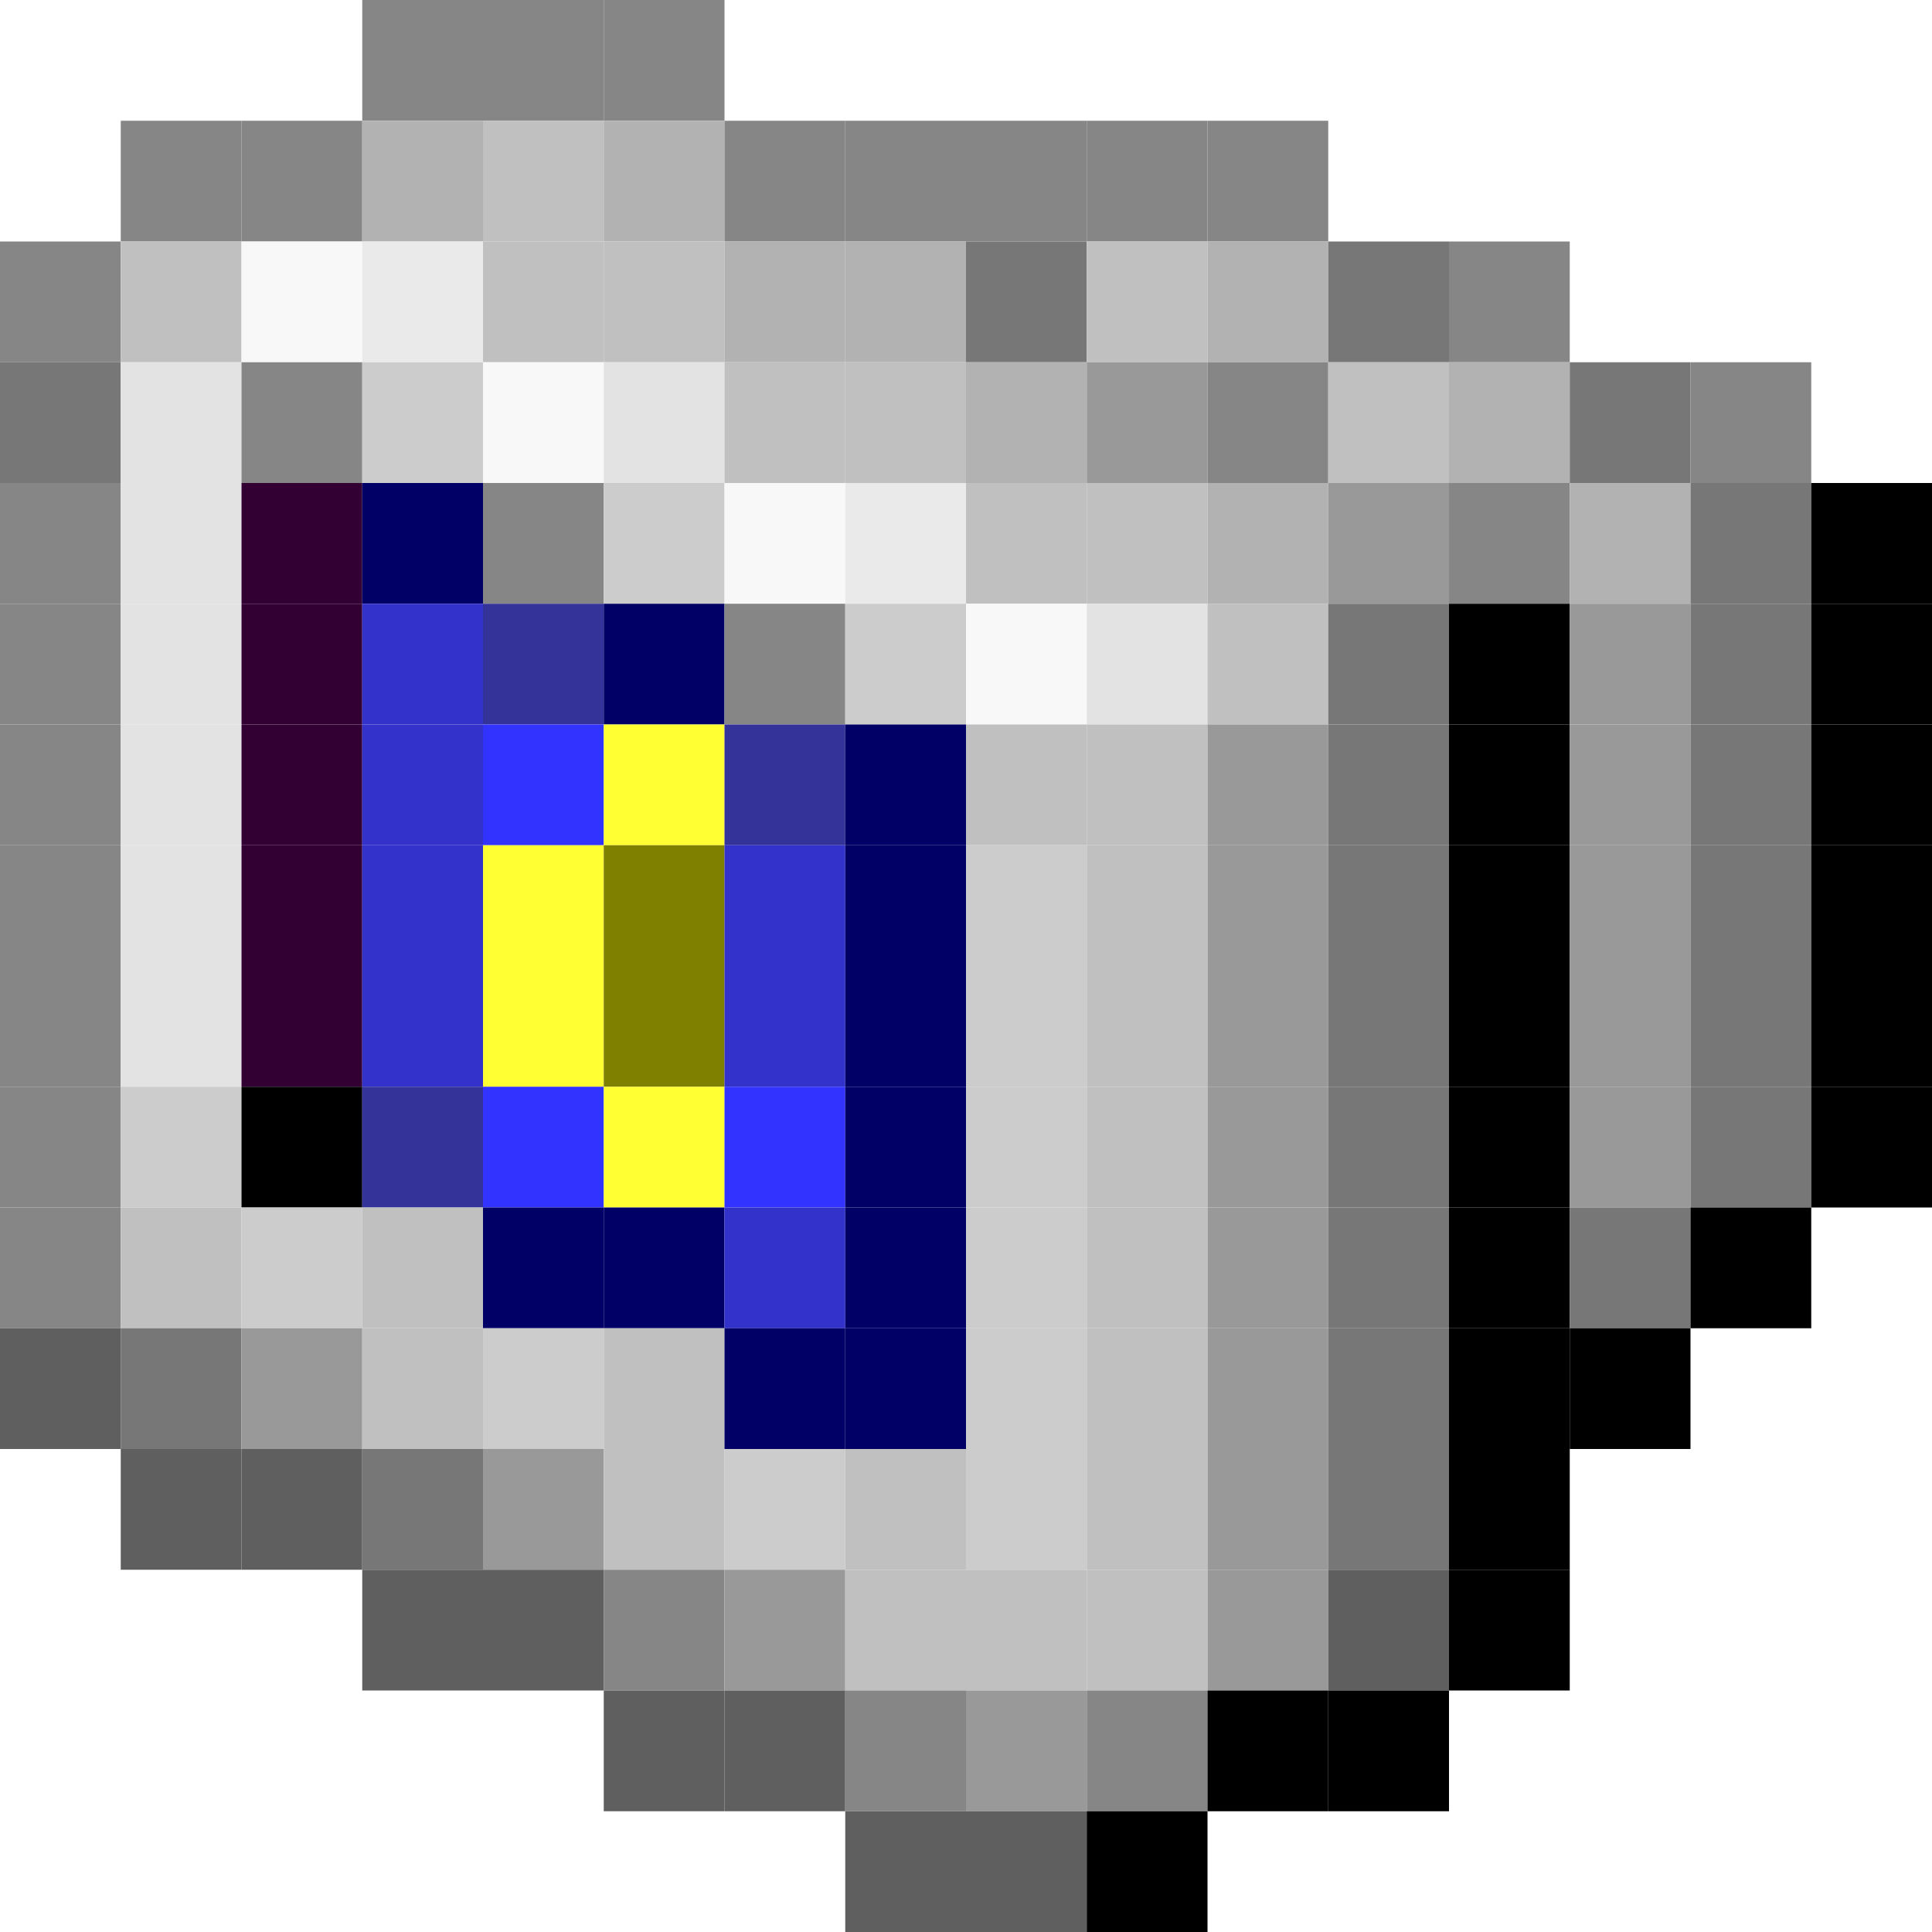
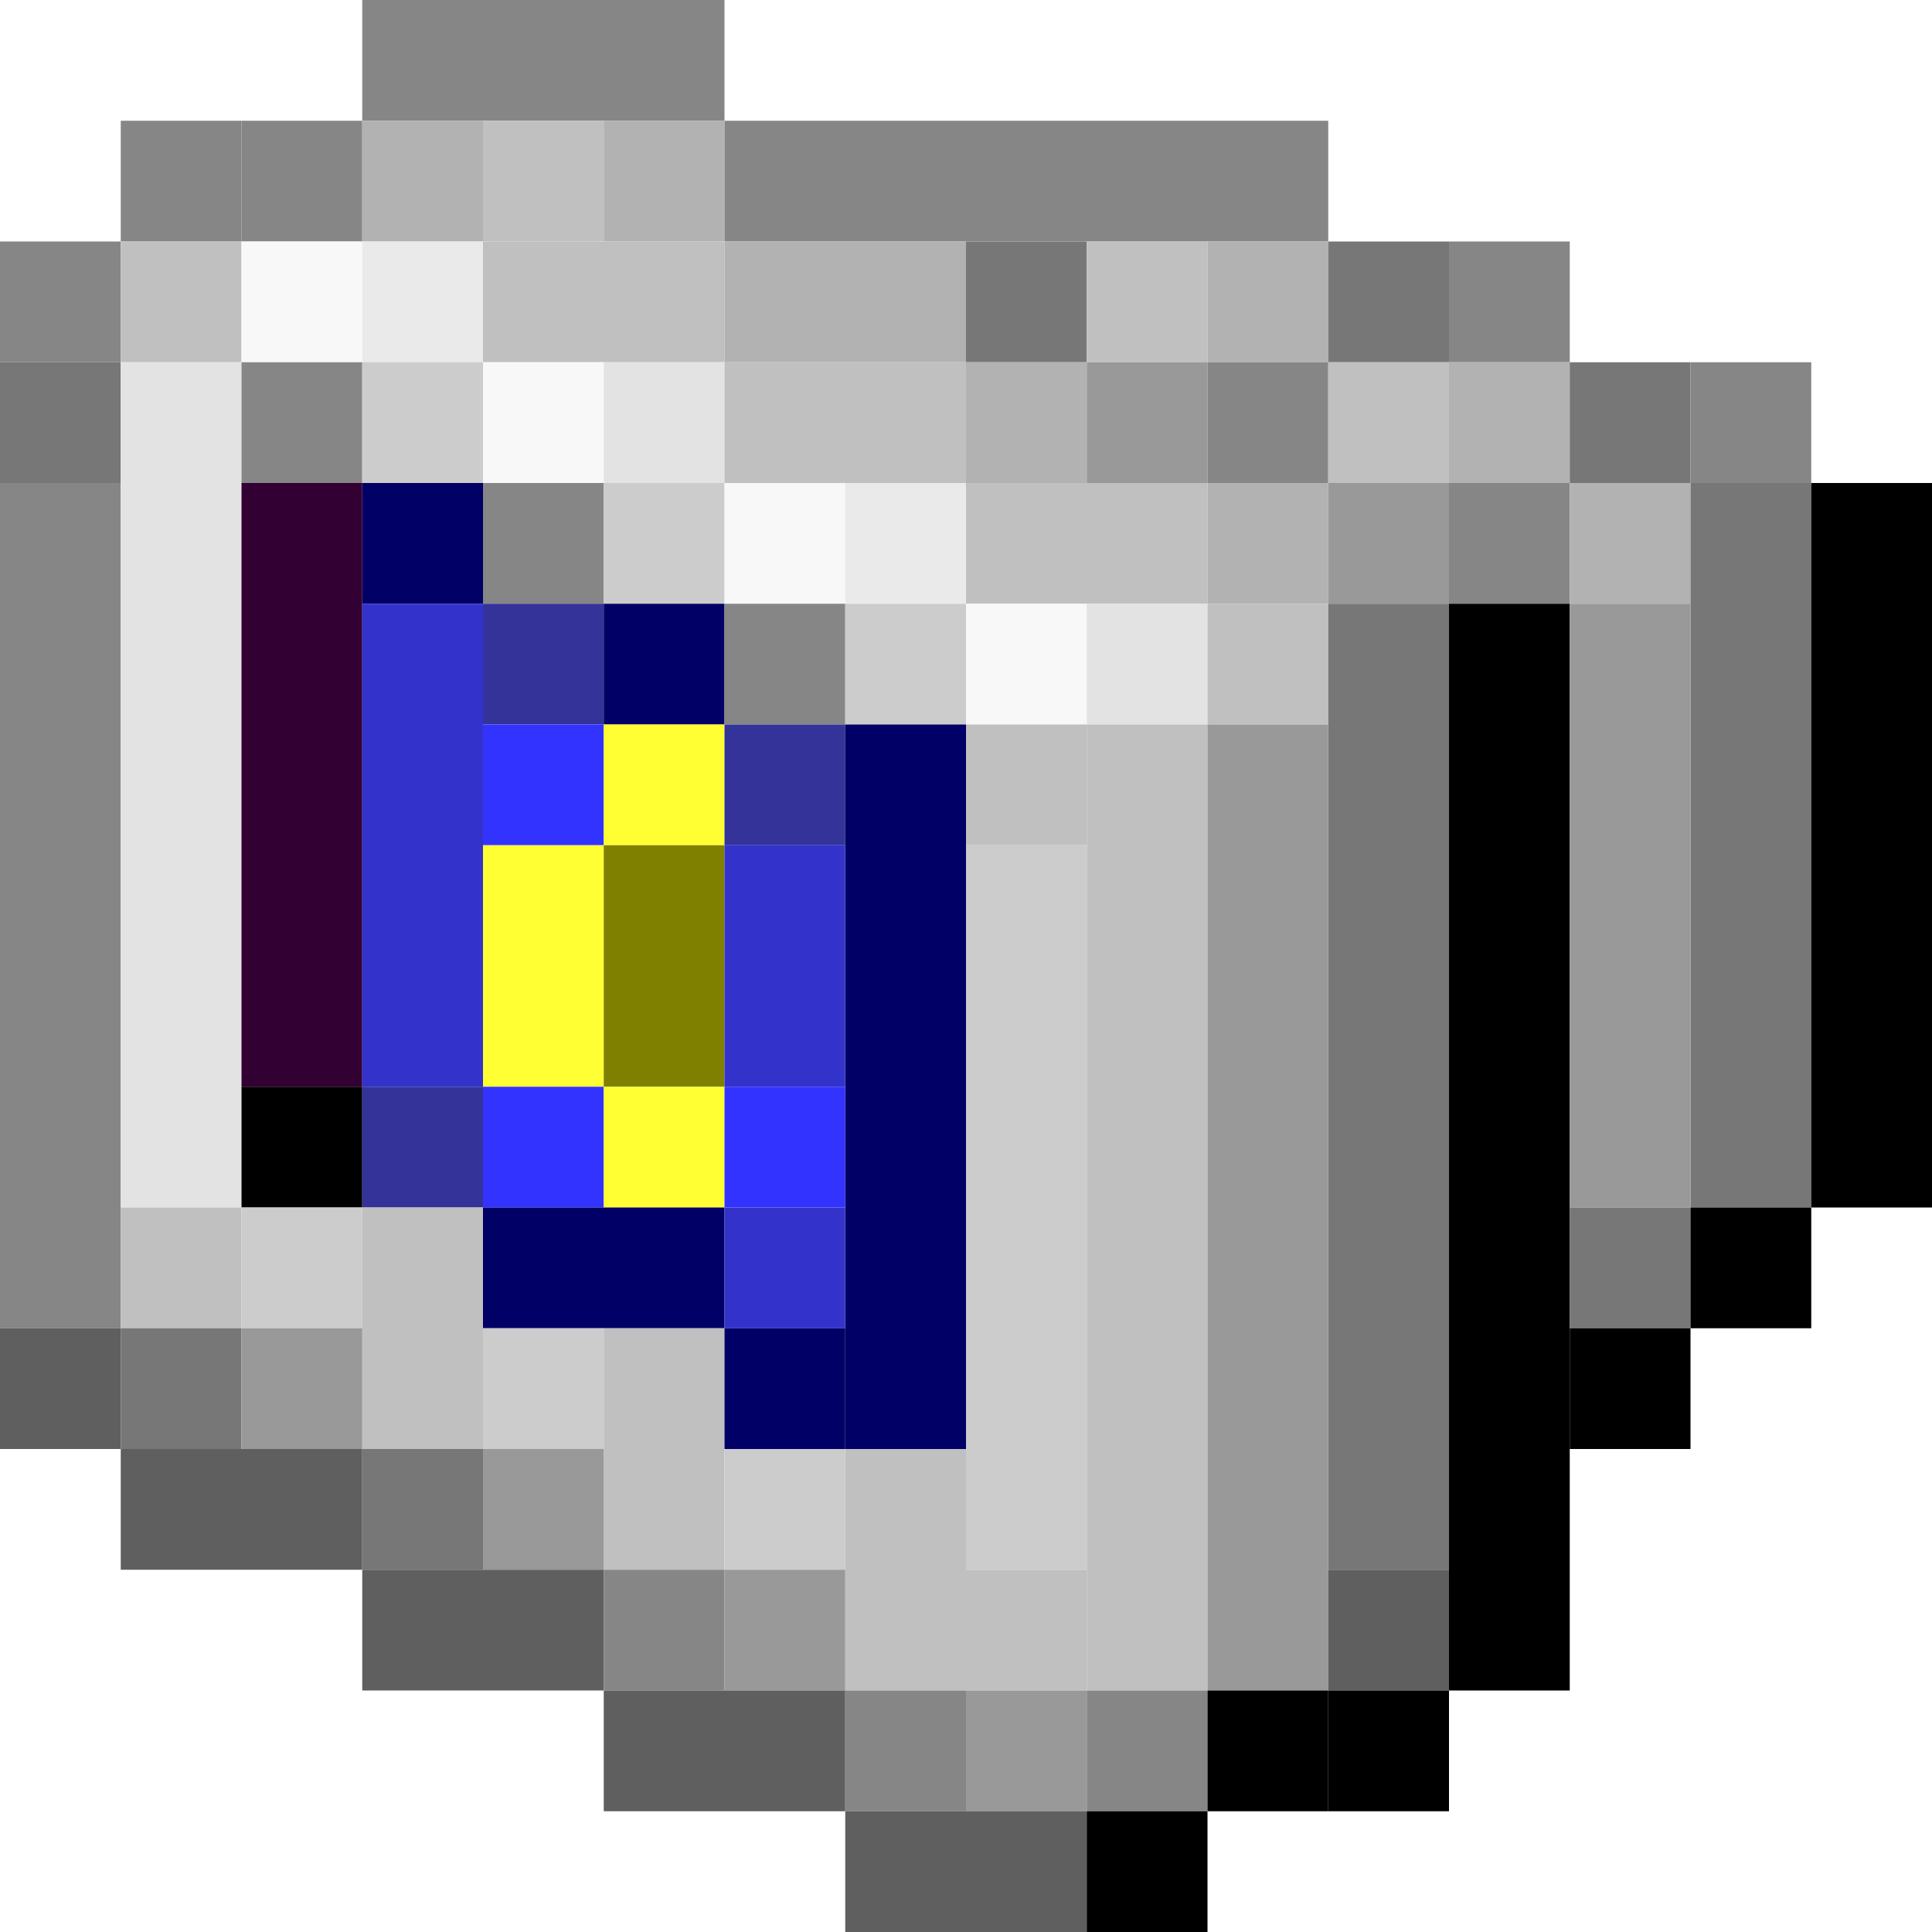
- <svg xmlns="http://www.w3.org/2000/svg" version="1.1" width="16" height="16">
-   <rect x="3" y="0" width="1" height="1" fill="#868686" />
-   <rect x="4" y="0" width="1" height="1" fill="#868686" />
-   <rect x="5" y="0" width="1" height="1" fill="#868686" />
-   <rect x="1" y="1" width="1" height="1" fill="#868686" />
-   <rect x="2" y="1" width="1" height="1" fill="#868686" />
+ <svg xmlns="http://www.w3.org/2000/svg" width="16" height="16" version="1.1">
+   <g fill="#868686">
+     <rect x="3" width="3" height="1" />
+     <rect x="1" y="1" width="1" height="1" />
+     <rect x="2" y="1" width="1" height="1" />
+   </g>
  <rect x="3" y="1" width="1" height="1" fill="#B2B2B2" />
  <rect x="4" y="1" width="1" height="1" fill="#C0C0C0" />
  <rect x="5" y="1" width="1" height="1" fill="#B2B2B2" />
-   <rect x="6" y="1" width="1" height="1" fill="#868686" />
-   <rect x="7" y="1" width="1" height="1" fill="#868686" />
-   <rect x="8" y="1" width="1" height="1" fill="#868686" />
-   <rect x="9" y="1" width="1" height="1" fill="#868686" />
-   <rect x="10" y="1" width="1" height="1" fill="#868686" />
-   <rect x="0" y="2" width="1" height="1" fill="#868686" />
+   <rect x="6" y="1" width="5" height="1" fill="#868686" />
+   <rect y="2" width="1" height="1" fill="#868686" />
  <rect x="1" y="2" width="1" height="1" fill="#C0C0C0" />
  <rect x="2" y="2" width="1" height="1" fill="#F8F8F8" />
  <rect x="3" y="2" width="1" height="1" fill="#EAEAEA" />
-   <rect x="4" y="2" width="1" height="1" fill="#C0C0C0" />
-   <rect x="5" y="2" width="1" height="1" fill="#C0C0C0" />
-   <rect x="6" y="2" width="1" height="1" fill="#B2B2B2" />
-   <rect x="7" y="2" width="1" height="1" fill="#B2B2B2" />
-   <rect x="8" y="2" width="1" height="1" fill="#777777" />
+   <rect x="4" y="2" width="2" height="1" fill="#c0c0c0" />
+   <rect x="6" y="2" width="2" height="1" fill="#b2b2b2" />
+   <rect x="8" y="2" width="1" height="1" fill="#777" />
  <rect x="9" y="2" width="1" height="1" fill="#C0C0C0" />
  <rect x="10" y="2" width="1" height="1" fill="#B2B2B2" />
-   <rect x="11" y="2" width="1" height="1" fill="#777777" />
+   <rect x="11" y="2" width="1" height="1" fill="#777" />
  <rect x="12" y="2" width="1" height="1" fill="#868686" />
-   <rect x="0" y="3" width="1" height="1" fill="#777777" />
+   <rect y="3" width="1" height="1" fill="#777" />
  <rect x="1" y="3" width="1" height="1" fill="#E3E3E3" />
  <rect x="2" y="3" width="1" height="1" fill="#868686" />
-   <rect x="3" y="3" width="1" height="1" fill="#CCCCCC" />
+   <rect x="3" y="3" width="1" height="1" fill="#ccc" />
  <rect x="4" y="3" width="1" height="1" fill="#F8F8F8" />
  <rect x="5" y="3" width="1" height="1" fill="#E3E3E3" />
-   <rect x="6" y="3" width="1" height="1" fill="#C0C0C0" />
-   <rect x="7" y="3" width="1" height="1" fill="#C0C0C0" />
+   <rect x="6" y="3" width="2" height="1" fill="#c0c0c0" />
  <rect x="8" y="3" width="1" height="1" fill="#B2B2B2" />
-   <rect x="9" y="3" width="1" height="1" fill="#999999" />
+   <rect x="9" y="3" width="1" height="1" fill="#999" />
  <rect x="10" y="3" width="1" height="1" fill="#868686" />
  <rect x="11" y="3" width="1" height="1" fill="#C0C0C0" />
  <rect x="12" y="3" width="1" height="1" fill="#B2B2B2" />
-   <rect x="13" y="3" width="1" height="1" fill="#777777" />
+   <rect x="13" y="3" width="1" height="1" fill="#777" />
  <rect x="14" y="3" width="1" height="1" fill="#868686" />
-   <rect x="0" y="4" width="1" height="1" fill="#868686" />
-   <rect x="1" y="4" width="1" height="1" fill="#E3E3E3" />
-   <rect x="2" y="4" width="1" height="1" fill="#330033" />
-   <rect x="3" y="4" width="1" height="1" fill="#000066" />
+   <g>
+     <rect y="4" width="1" height="7" fill="#868686" />
+     <rect x="1" y="4" width="1" height="6" fill="#e3e3e3" />
+     <rect x="2" y="4" width="1" height="5" fill="#303" />
+   </g>
+   <rect x="3" y="4" width="1" height="1" fill="#006" />
  <rect x="4" y="4" width="1" height="1" fill="#868686" />
-   <rect x="5" y="4" width="1" height="1" fill="#CCCCCC" />
+   <rect x="5" y="4" width="1" height="1" fill="#ccc" />
  <rect x="6" y="4" width="1" height="1" fill="#F8F8F8" />
  <rect x="7" y="4" width="1" height="1" fill="#EAEAEA" />
-   <rect x="8" y="4" width="1" height="1" fill="#C0C0C0" />
-   <rect x="9" y="4" width="1" height="1" fill="#C0C0C0" />
+   <rect x="8" y="4" width="2" height="1" fill="#c0c0c0" />
  <rect x="10" y="4" width="1" height="1" fill="#B2B2B2" />
-   <rect x="11" y="4" width="1" height="1" fill="#999999" />
+   <rect x="11" y="4" width="1" height="1" fill="#999" />
  <rect x="12" y="4" width="1" height="1" fill="#868686" />
  <rect x="13" y="4" width="1" height="1" fill="#B2B2B2" />
-   <rect x="14" y="4" width="1" height="1" fill="#777777" />
-   <rect x="15" y="4" width="1" height="1" fill="#000000" />
-   <rect x="0" y="5" width="1" height="1" fill="#868686" />
-   <rect x="1" y="5" width="1" height="1" fill="#E3E3E3" />
-   <rect x="2" y="5" width="1" height="1" fill="#330033" />
-   <rect x="3" y="5" width="1" height="1" fill="#3333CC" />
-   <rect x="4" y="5" width="1" height="1" fill="#333399" />
-   <rect x="5" y="5" width="1" height="1" fill="#000066" />
+   <rect x="14" y="4" width="1" height="6" fill="#777" />
+   <rect x="15" y="4" width="1" height="6" />
+   <rect x="3" y="5" width="1" height="4" fill="#33c" />
+   <rect x="4" y="5" width="1" height="1" fill="#339" />
+   <rect x="5" y="5" width="1" height="1" fill="#006" />
  <rect x="6" y="5" width="1" height="1" fill="#868686" />
-   <rect x="7" y="5" width="1" height="1" fill="#CCCCCC" />
+   <rect x="7" y="5" width="1" height="1" fill="#ccc" />
  <rect x="8" y="5" width="1" height="1" fill="#F8F8F8" />
  <rect x="9" y="5" width="1" height="1" fill="#E3E3E3" />
  <rect x="10" y="5" width="1" height="1" fill="#C0C0C0" />
-   <rect x="11" y="5" width="1" height="1" fill="#777777" />
-   <rect x="12" y="5" width="1" height="1" fill="#000000" />
-   <rect x="13" y="5" width="1" height="1" fill="#999999" />
-   <rect x="14" y="5" width="1" height="1" fill="#777777" />
-   <rect x="15" y="5" width="1" height="1" fill="#000000" />
-   <rect x="0" y="6" width="1" height="1" fill="#868686" />
-   <rect x="1" y="6" width="1" height="1" fill="#E3E3E3" />
-   <rect x="2" y="6" width="1" height="1" fill="#330033" />
-   <rect x="3" y="6" width="1" height="1" fill="#3333CC" />
-   <rect x="4" y="6" width="1" height="1" fill="#3333FF" />
-   <rect x="5" y="6" width="1" height="1" fill="#FFFF33" />
-   <rect x="6" y="6" width="1" height="1" fill="#333399" />
-   <rect x="7" y="6" width="1" height="1" fill="#000066" />
+   <rect x="11" y="5" width="1" height="8" fill="#777" />
+   <rect x="12" y="5" width="1" height="9" />
+   <rect x="13" y="5" width="1" height="5" fill="#999" />
+   <rect x="4" y="6" width="1" height="1" fill="#33f" />
+   <rect x="5" y="6" width="1" height="1" fill="#ff3" />
+   <rect x="6" y="6" width="1" height="1" fill="#339" />
+   <rect x="7" y="6" width="1" height="6" fill="#006" />
  <rect x="8" y="6" width="1" height="1" fill="#C0C0C0" />
-   <rect x="9" y="6" width="1" height="1" fill="#C0C0C0" />
-   <rect x="10" y="6" width="1" height="1" fill="#999999" />
-   <rect x="11" y="6" width="1" height="1" fill="#777777" />
-   <rect x="12" y="6" width="1" height="1" fill="#000000" />
-   <rect x="13" y="6" width="1" height="1" fill="#999999" />
-   <rect x="14" y="6" width="1" height="1" fill="#777777" />
-   <rect x="15" y="6" width="1" height="1" fill="#000000" />
-   <rect x="0" y="7" width="1" height="1" fill="#868686" />
-   <rect x="1" y="7" width="1" height="1" fill="#E3E3E3" />
-   <rect x="2" y="7" width="1" height="1" fill="#330033" />
-   <rect x="3" y="7" width="1" height="1" fill="#3333CC" />
-   <rect x="4" y="7" width="1" height="1" fill="#FFFF33" />
-   <rect x="5" y="7" width="1" height="1" fill="#808000" />
-   <rect x="6" y="7" width="1" height="1" fill="#3333CC" />
-   <rect x="7" y="7" width="1" height="1" fill="#000066" />
-   <rect x="8" y="7" width="1" height="1" fill="#CCCCCC" />
-   <rect x="9" y="7" width="1" height="1" fill="#C0C0C0" />
-   <rect x="10" y="7" width="1" height="1" fill="#999999" />
-   <rect x="11" y="7" width="1" height="1" fill="#777777" />
-   <rect x="12" y="7" width="1" height="1" fill="#000000" />
-   <rect x="13" y="7" width="1" height="1" fill="#999999" />
-   <rect x="14" y="7" width="1" height="1" fill="#777777" />
-   <rect x="15" y="7" width="1" height="1" fill="#000000" />
-   <rect x="0" y="8" width="1" height="1" fill="#868686" />
-   <rect x="1" y="8" width="1" height="1" fill="#E3E3E3" />
-   <rect x="2" y="8" width="1" height="1" fill="#330033" />
-   <rect x="3" y="8" width="1" height="1" fill="#3333CC" />
-   <rect x="4" y="8" width="1" height="1" fill="#FFFF33" />
-   <rect x="5" y="8" width="1" height="1" fill="#808000" />
-   <rect x="6" y="8" width="1" height="1" fill="#3333CC" />
-   <rect x="7" y="8" width="1" height="1" fill="#000066" />
-   <rect x="8" y="8" width="1" height="1" fill="#CCCCCC" />
-   <rect x="9" y="8" width="1" height="1" fill="#C0C0C0" />
-   <rect x="10" y="8" width="1" height="1" fill="#999999" />
-   <rect x="11" y="8" width="1" height="1" fill="#777777" />
-   <rect x="12" y="8" width="1" height="1" fill="#000000" />
-   <rect x="13" y="8" width="1" height="1" fill="#999999" />
-   <rect x="14" y="8" width="1" height="1" fill="#777777" />
-   <rect x="15" y="8" width="1" height="1" fill="#000000" />
-   <rect x="0" y="9" width="1" height="1" fill="#868686" />
-   <rect x="1" y="9" width="1" height="1" fill="#CCCCCC" />
-   <rect x="2" y="9" width="1" height="1" fill="#000000" />
-   <rect x="3" y="9" width="1" height="1" fill="#333399" />
-   <rect x="4" y="9" width="1" height="1" fill="#3333FF" />
-   <rect x="5" y="9" width="1" height="1" fill="#FFFF33" />
-   <rect x="6" y="9" width="1" height="1" fill="#3333FF" />
-   <rect x="7" y="9" width="1" height="1" fill="#000066" />
-   <rect x="8" y="9" width="1" height="1" fill="#CCCCCC" />
-   <rect x="9" y="9" width="1" height="1" fill="#C0C0C0" />
-   <rect x="10" y="9" width="1" height="1" fill="#999999" />
-   <rect x="11" y="9" width="1" height="1" fill="#777777" />
-   <rect x="12" y="9" width="1" height="1" fill="#000000" />
-   <rect x="13" y="9" width="1" height="1" fill="#999999" />
-   <rect x="14" y="9" width="1" height="1" fill="#777777" />
-   <rect x="15" y="9" width="1" height="1" fill="#000000" />
-   <rect x="0" y="10" width="1" height="1" fill="#868686" />
+   <rect x="9" y="6" width="1" height="8" fill="#c0c0c0" />
+   <rect x="10" y="6" width="1" height="8" fill="#999" />
+   <g>
+     <rect x="4" y="7" width="1" height="2" fill="#ff3" />
+     <rect x="5" y="7" width="1" height="2" fill="#808000" />
+     <rect x="6" y="7" width="1" height="2" fill="#33c" />
+   </g>
+   <rect x="8" y="7" width="1" height="6" fill="#ccc" />
+   <rect x="2" y="9" width="1" height="1" />
+   <rect x="3" y="9" width="1" height="1" fill="#339" />
+   <rect x="4" y="9" width="1" height="1" fill="#33f" />
+   <rect x="5" y="9" width="1" height="1" fill="#ff3" />
+   <rect x="6" y="9" width="1" height="1" fill="#33f" />
  <rect x="1" y="10" width="1" height="1" fill="#C0C0C0" />
-   <rect x="2" y="10" width="1" height="1" fill="#CCCCCC" />
-   <rect x="3" y="10" width="1" height="1" fill="#C0C0C0" />
-   <rect x="4" y="10" width="1" height="1" fill="#000066" />
-   <rect x="5" y="10" width="1" height="1" fill="#000066" />
-   <rect x="6" y="10" width="1" height="1" fill="#3333CC" />
-   <rect x="7" y="10" width="1" height="1" fill="#000066" />
-   <rect x="8" y="10" width="1" height="1" fill="#CCCCCC" />
-   <rect x="9" y="10" width="1" height="1" fill="#C0C0C0" />
-   <rect x="10" y="10" width="1" height="1" fill="#999999" />
-   <rect x="11" y="10" width="1" height="1" fill="#777777" />
-   <rect x="12" y="10" width="1" height="1" fill="#000000" />
-   <rect x="13" y="10" width="1" height="1" fill="#777777" />
-   <rect x="14" y="10" width="1" height="1" fill="#000000" />
-   <rect x="0" y="11" width="1" height="1" fill="#5F5F5F" />
-   <rect x="1" y="11" width="1" height="1" fill="#777777" />
-   <rect x="2" y="11" width="1" height="1" fill="#999999" />
-   <rect x="3" y="11" width="1" height="1" fill="#C0C0C0" />
-   <rect x="4" y="11" width="1" height="1" fill="#CCCCCC" />
-   <rect x="5" y="11" width="1" height="1" fill="#C0C0C0" />
-   <rect x="6" y="11" width="1" height="1" fill="#000066" />
-   <rect x="7" y="11" width="1" height="1" fill="#000066" />
-   <rect x="8" y="11" width="1" height="1" fill="#CCCCCC" />
-   <rect x="9" y="11" width="1" height="1" fill="#C0C0C0" />
-   <rect x="10" y="11" width="1" height="1" fill="#999999" />
-   <rect x="11" y="11" width="1" height="1" fill="#777777" />
-   <rect x="12" y="11" width="1" height="1" fill="#000000" />
-   <rect x="13" y="11" width="1" height="1" fill="#000000" />
-   <rect x="1" y="12" width="1" height="1" fill="#5F5F5F" />
-   <rect x="2" y="12" width="1" height="1" fill="#5F5F5F" />
-   <rect x="3" y="12" width="1" height="1" fill="#777777" />
-   <rect x="4" y="12" width="1" height="1" fill="#999999" />
-   <rect x="5" y="12" width="1" height="1" fill="#C0C0C0" />
-   <rect x="6" y="12" width="1" height="1" fill="#CCCCCC" />
-   <rect x="7" y="12" width="1" height="1" fill="#C0C0C0" />
-   <rect x="8" y="12" width="1" height="1" fill="#CCCCCC" />
-   <rect x="9" y="12" width="1" height="1" fill="#C0C0C0" />
-   <rect x="10" y="12" width="1" height="1" fill="#999999" />
-   <rect x="11" y="12" width="1" height="1" fill="#777777" />
-   <rect x="12" y="12" width="1" height="1" fill="#000000" />
-   <rect x="3" y="13" width="1" height="1" fill="#5F5F5F" />
-   <rect x="4" y="13" width="1" height="1" fill="#5F5F5F" />
+   <rect x="2" y="10" width="1" height="1" fill="#ccc" />
+   <rect x="3" y="10" width="1" height="2" fill="#c0c0c0" />
+   <rect x="4" y="10" width="2" height="1" fill="#006" />
+   <rect x="6" y="10" width="1" height="1" fill="#33c" />
+   <rect x="13" y="10" width="1" height="1" fill="#777" />
+   <rect x="14" y="10" width="1" height="1" />
+   <rect y="11" width="1" height="1" fill="#5F5F5F" />
+   <rect x="1" y="11" width="1" height="1" fill="#777" />
+   <rect x="2" y="11" width="1" height="1" fill="#999" />
+   <rect x="4" y="11" width="1" height="1" fill="#ccc" />
+   <rect x="5" y="11" width="1" height="2" fill="#c0c0c0" />
+   <rect x="6" y="11" width="1" height="1" fill="#006" />
+   <rect x="13" y="11" width="1" height="1" />
+   <rect x="1" y="12" width="2" height="1" fill="#5f5f5f" />
+   <rect x="3" y="12" width="1" height="1" fill="#777" />
+   <rect x="4" y="12" width="1" height="1" fill="#999" />
+   <rect x="6" y="12" width="1" height="1" fill="#ccc" />
+   <rect x="7" y="12" width="1" height="2" fill="#c0c0c0" />
+   <rect x="3" y="13" width="2" height="1" fill="#5f5f5f" />
  <rect x="5" y="13" width="1" height="1" fill="#868686" />
-   <rect x="6" y="13" width="1" height="1" fill="#999999" />
-   <rect x="7" y="13" width="1" height="1" fill="#C0C0C0" />
+   <rect x="6" y="13" width="1" height="1" fill="#999" />
  <rect x="8" y="13" width="1" height="1" fill="#C0C0C0" />
-   <rect x="9" y="13" width="1" height="1" fill="#C0C0C0" />
-   <rect x="10" y="13" width="1" height="1" fill="#999999" />
  <rect x="11" y="13" width="1" height="1" fill="#5F5F5F" />
-   <rect x="12" y="13" width="1" height="1" fill="#000000" />
-   <rect x="5" y="14" width="1" height="1" fill="#5F5F5F" />
-   <rect x="6" y="14" width="1" height="1" fill="#5F5F5F" />
+   <rect x="5" y="14" width="2" height="1" fill="#5f5f5f" />
  <rect x="7" y="14" width="1" height="1" fill="#868686" />
-   <rect x="8" y="14" width="1" height="1" fill="#999999" />
+   <rect x="8" y="14" width="1" height="1" fill="#999" />
  <rect x="9" y="14" width="1" height="1" fill="#868686" />
-   <rect x="10" y="14" width="1" height="1" fill="#000000" />
-   <rect x="11" y="14" width="1" height="1" fill="#000000" />
-   <rect x="7" y="15" width="1" height="1" fill="#5F5F5F" />
-   <rect x="8" y="15" width="1" height="1" fill="#5F5F5F" />
-   <rect x="9" y="15" width="1" height="1" fill="#000000" />
+   <rect x="10" y="14" width="1" height="1" />
+   <rect x="11" y="14" width="1" height="1" />
+   <rect x="7" y="15" width="2" height="1" fill="#5f5f5f" />
+   <rect x="9" y="15" width="1" height="1" />
</svg>
